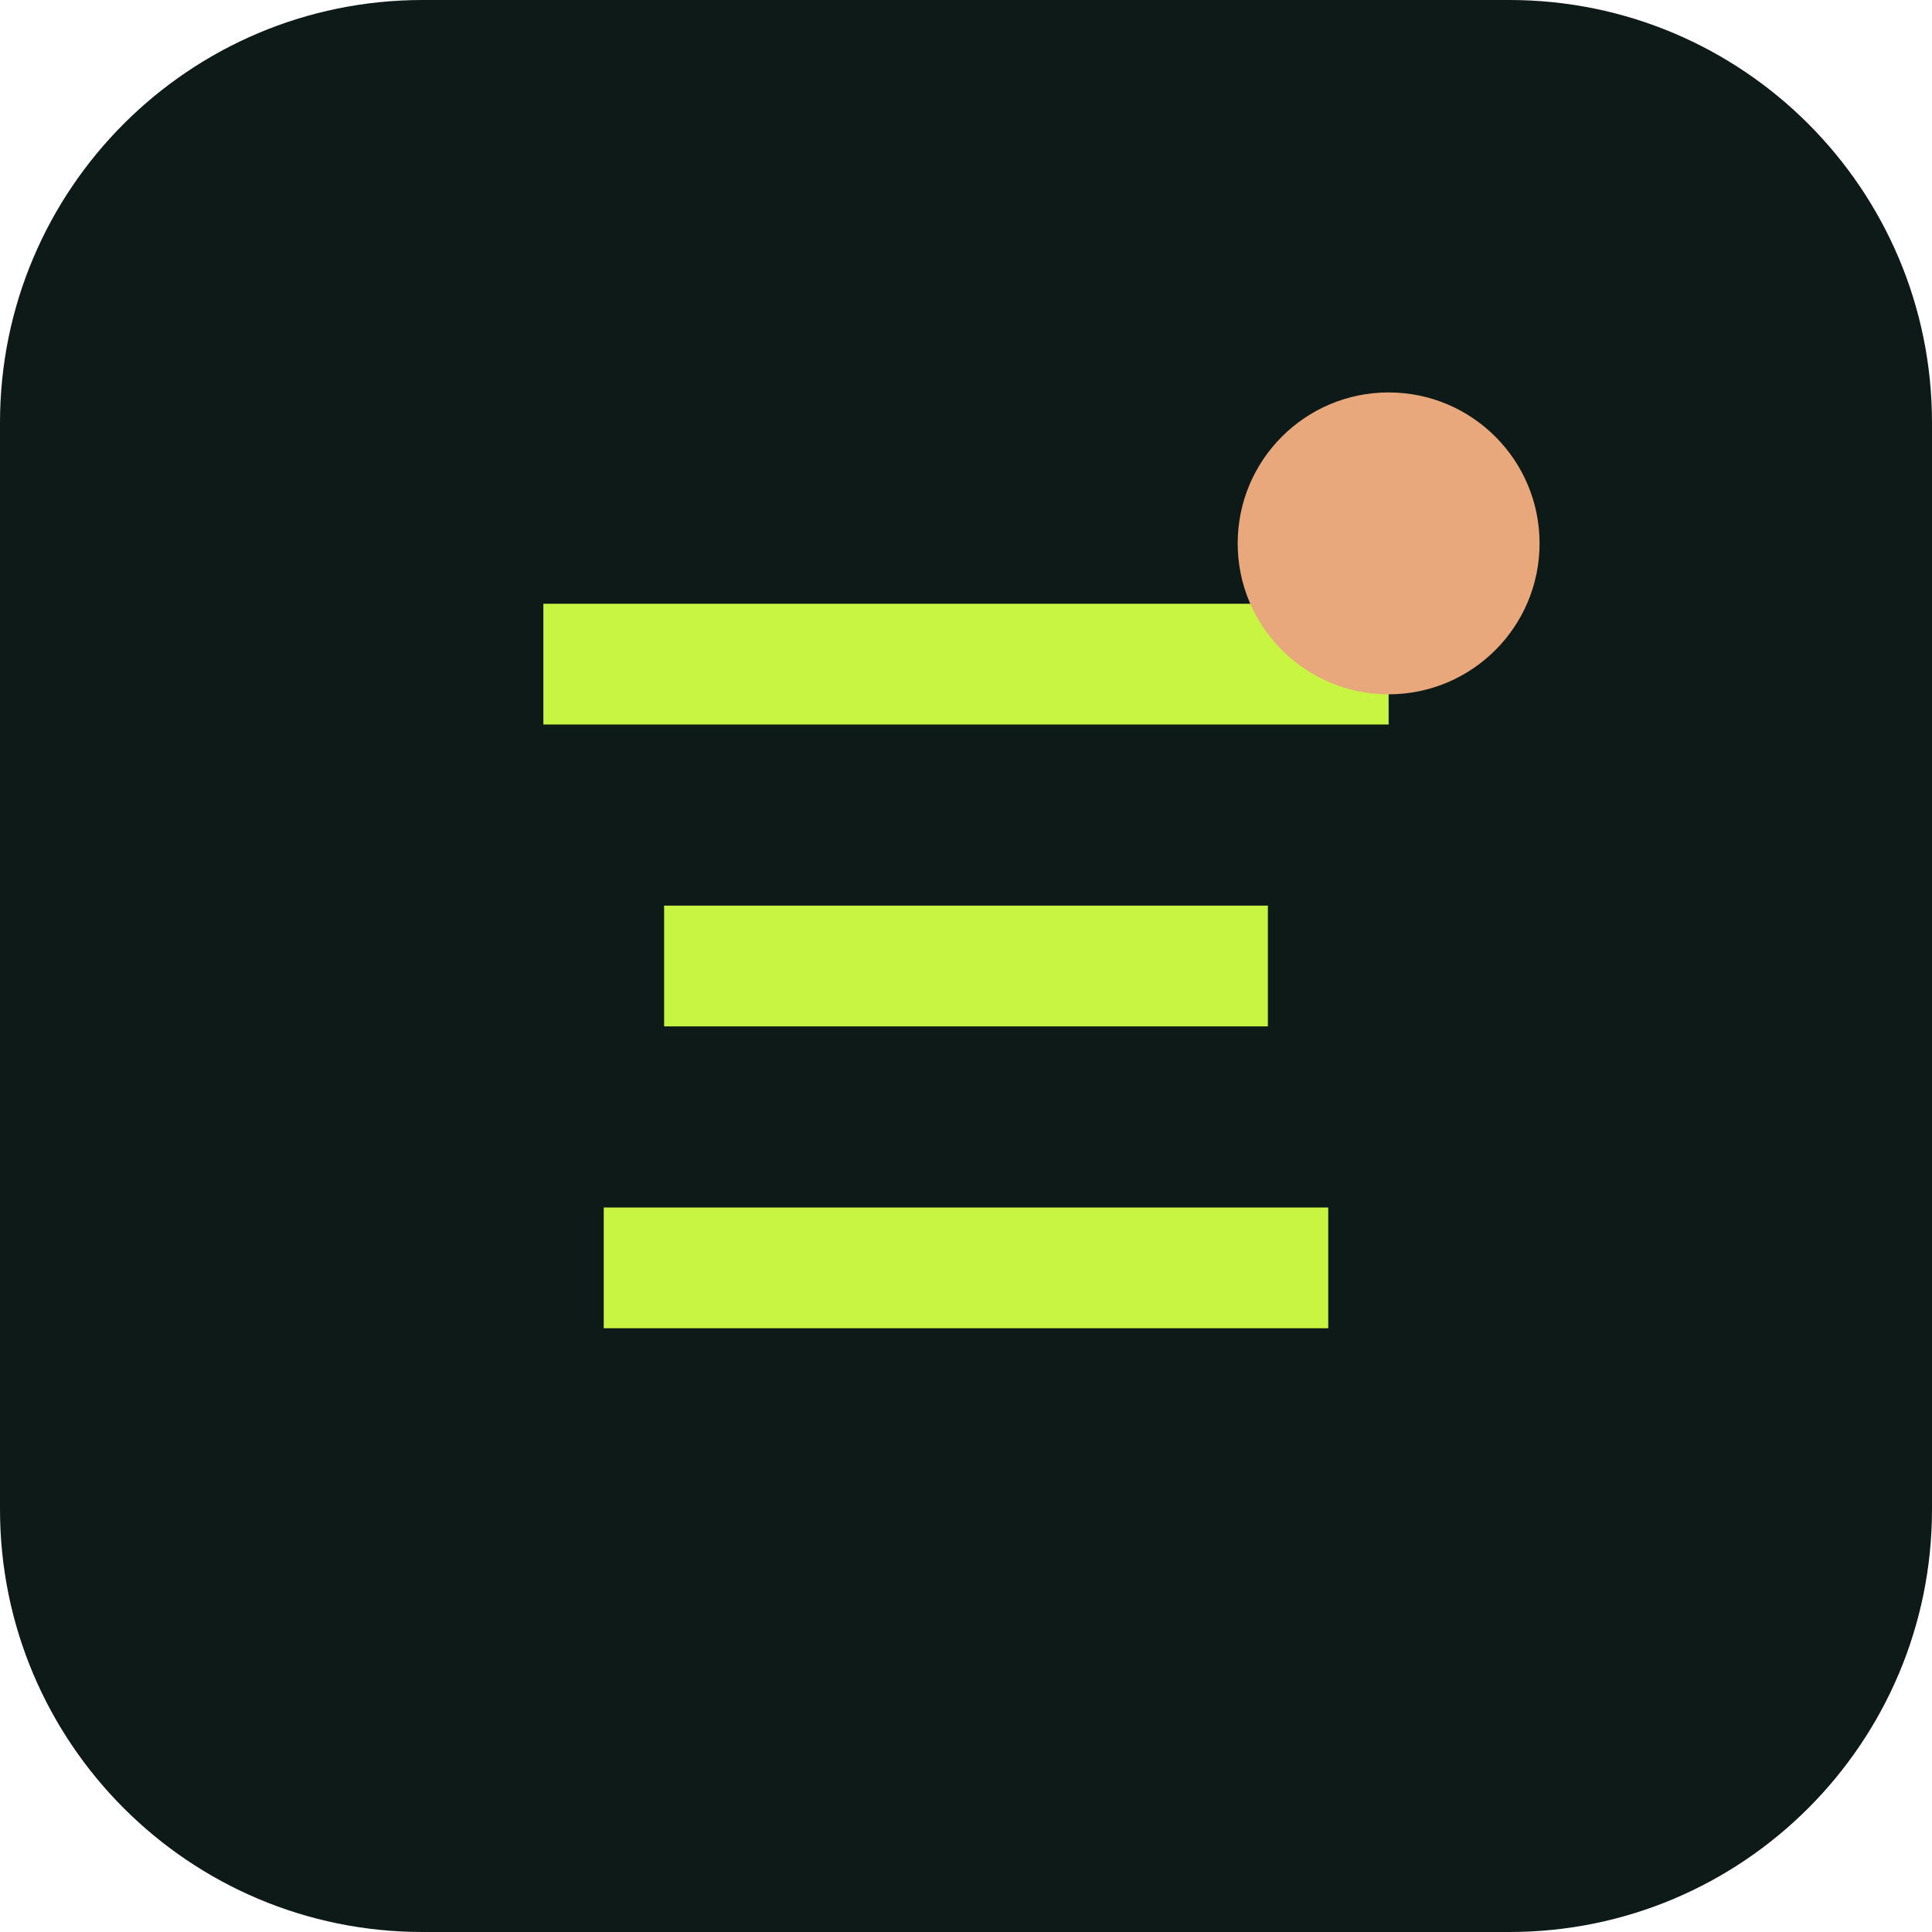
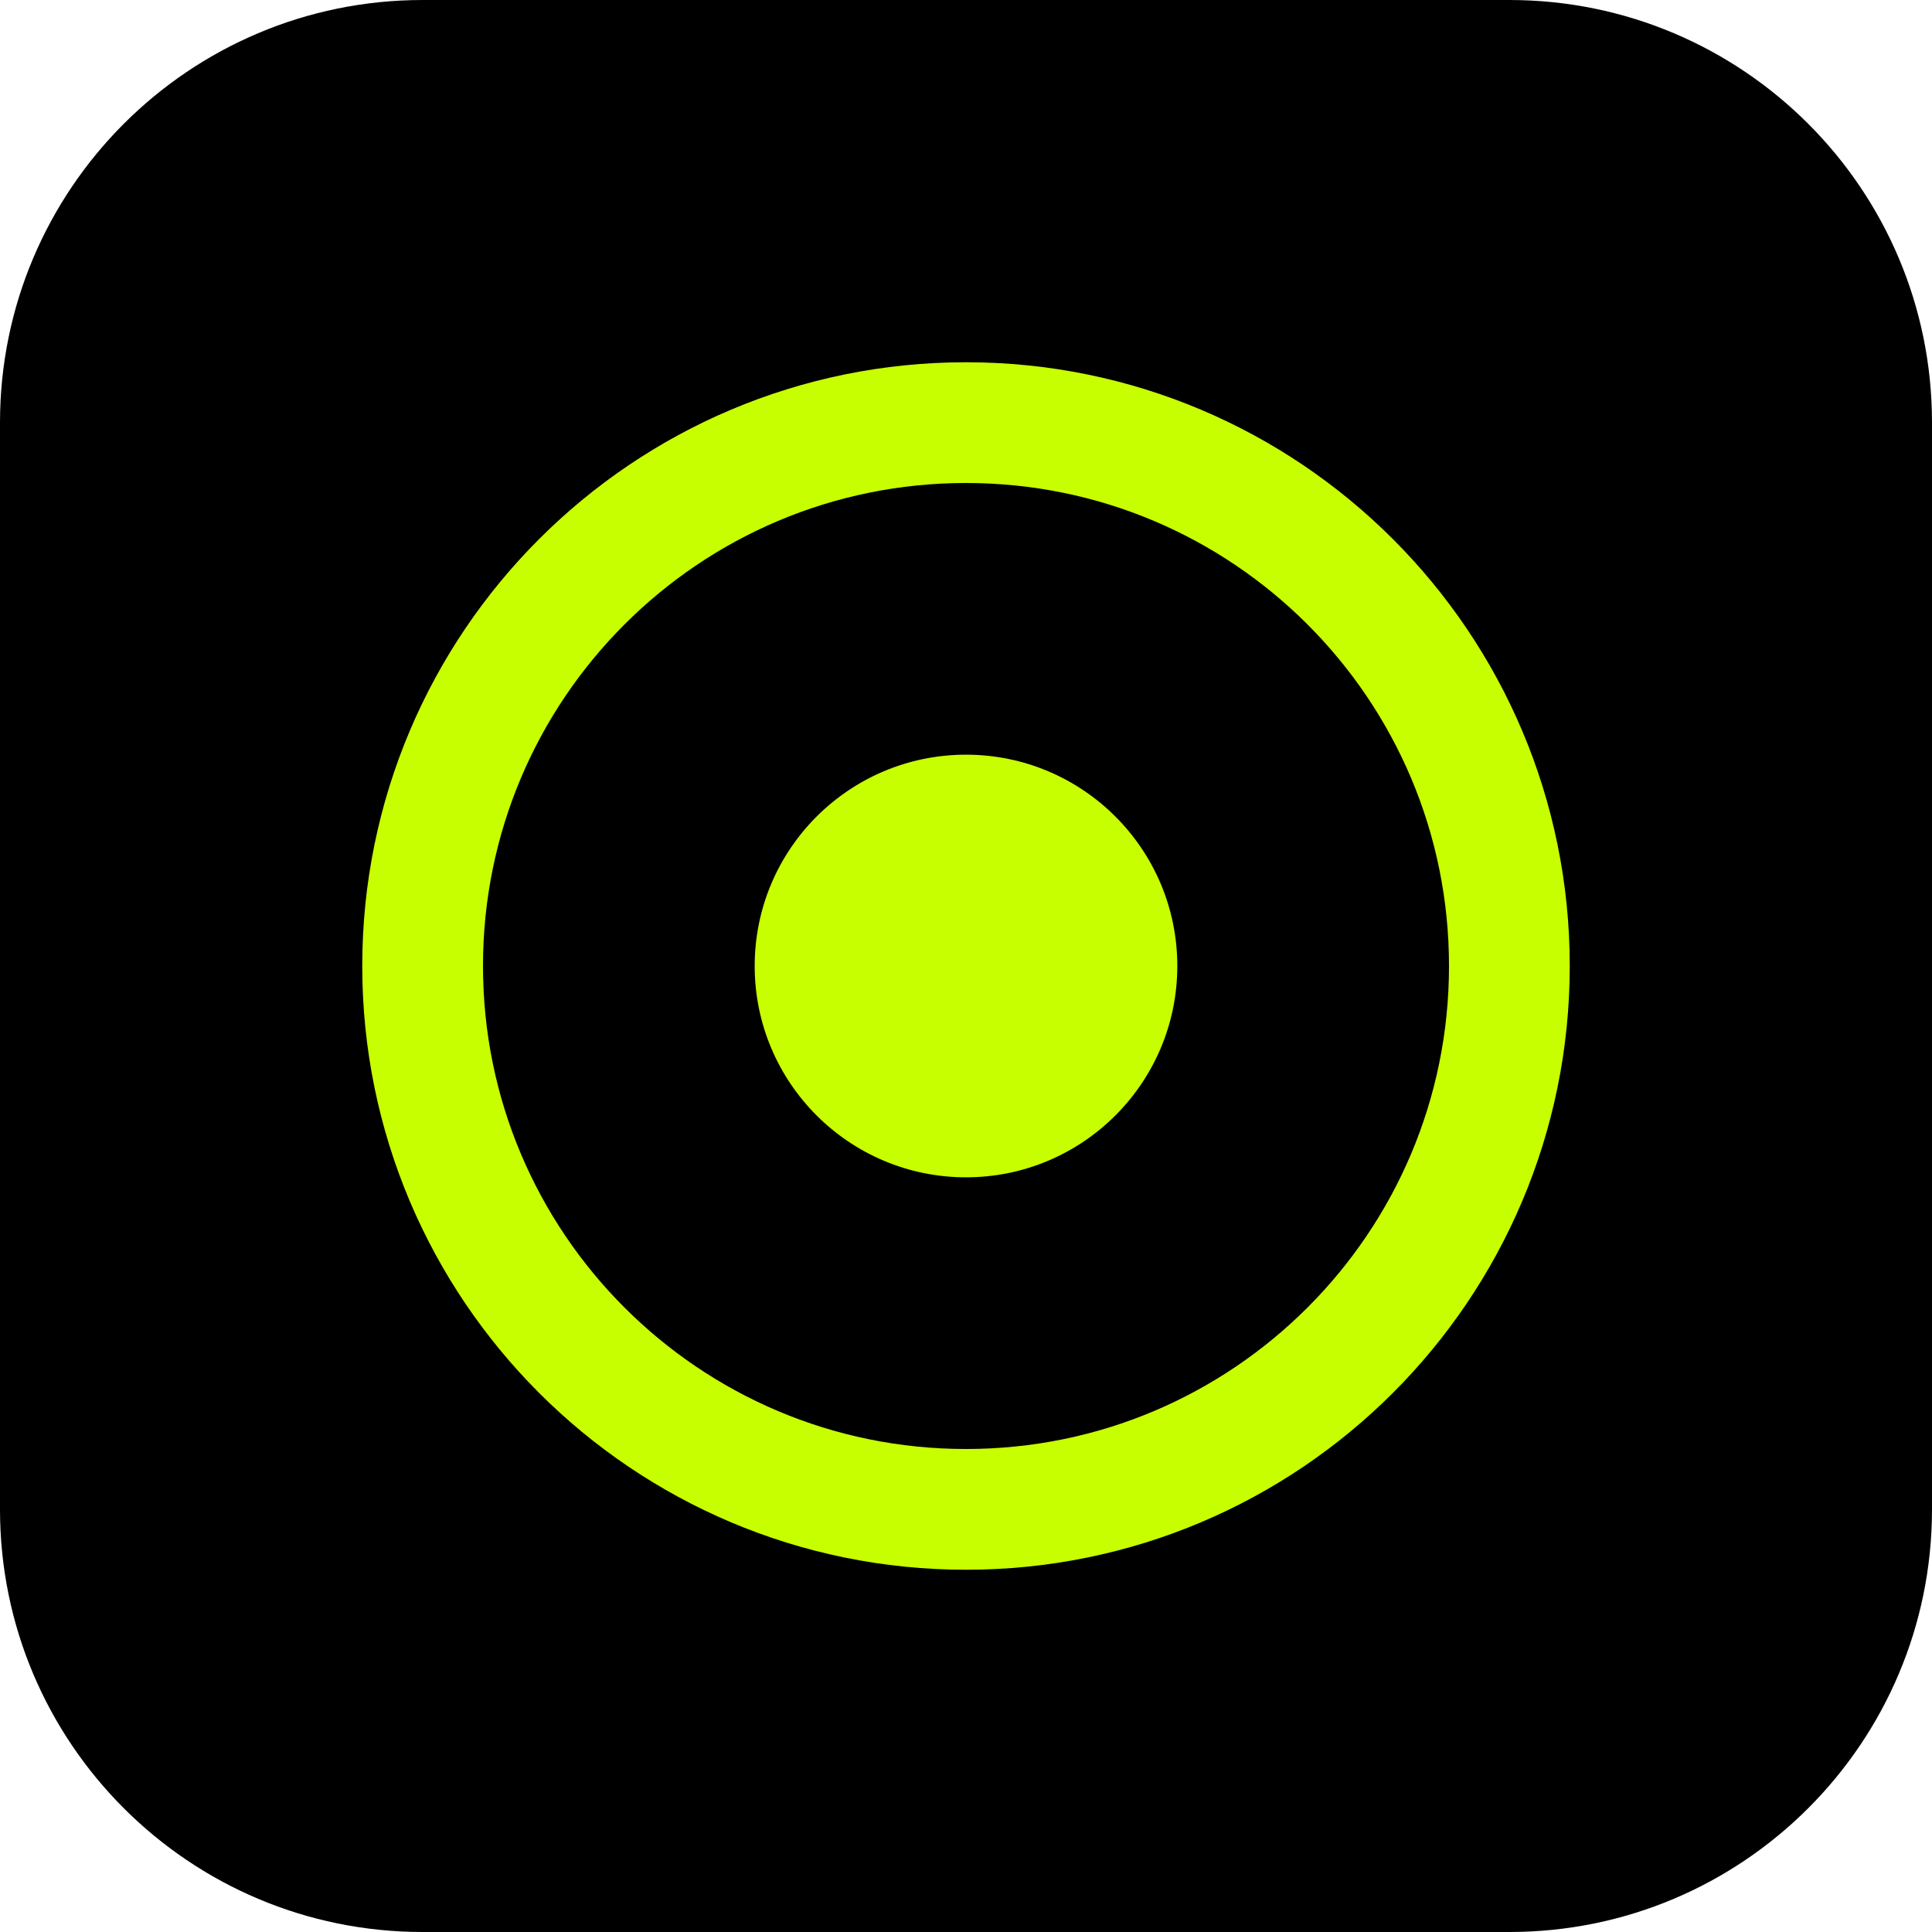
<svg xmlns="http://www.w3.org/2000/svg" viewBox="0 0 64 64" fill="none">
-   <rect width="64" height="64" rx="14" fill="#0E1A17" />
-   <path d="M18 20h28v4H18V20zm4 10h20v4H22v-4zm-2 10h24v4H20v-4z" fill="#C8F542" />
-   <circle cx="46" cy="18" r="5" fill="#E8A87C" />
+   <rect width="64" height="64" rx="14" fill="#000" />
+   <circle cx="32" cy="32" r="18" stroke="#C8FF00" stroke-width="4" />
+   <circle cx="32" cy="32" r="7" fill="#C8FF00" />
</svg>
